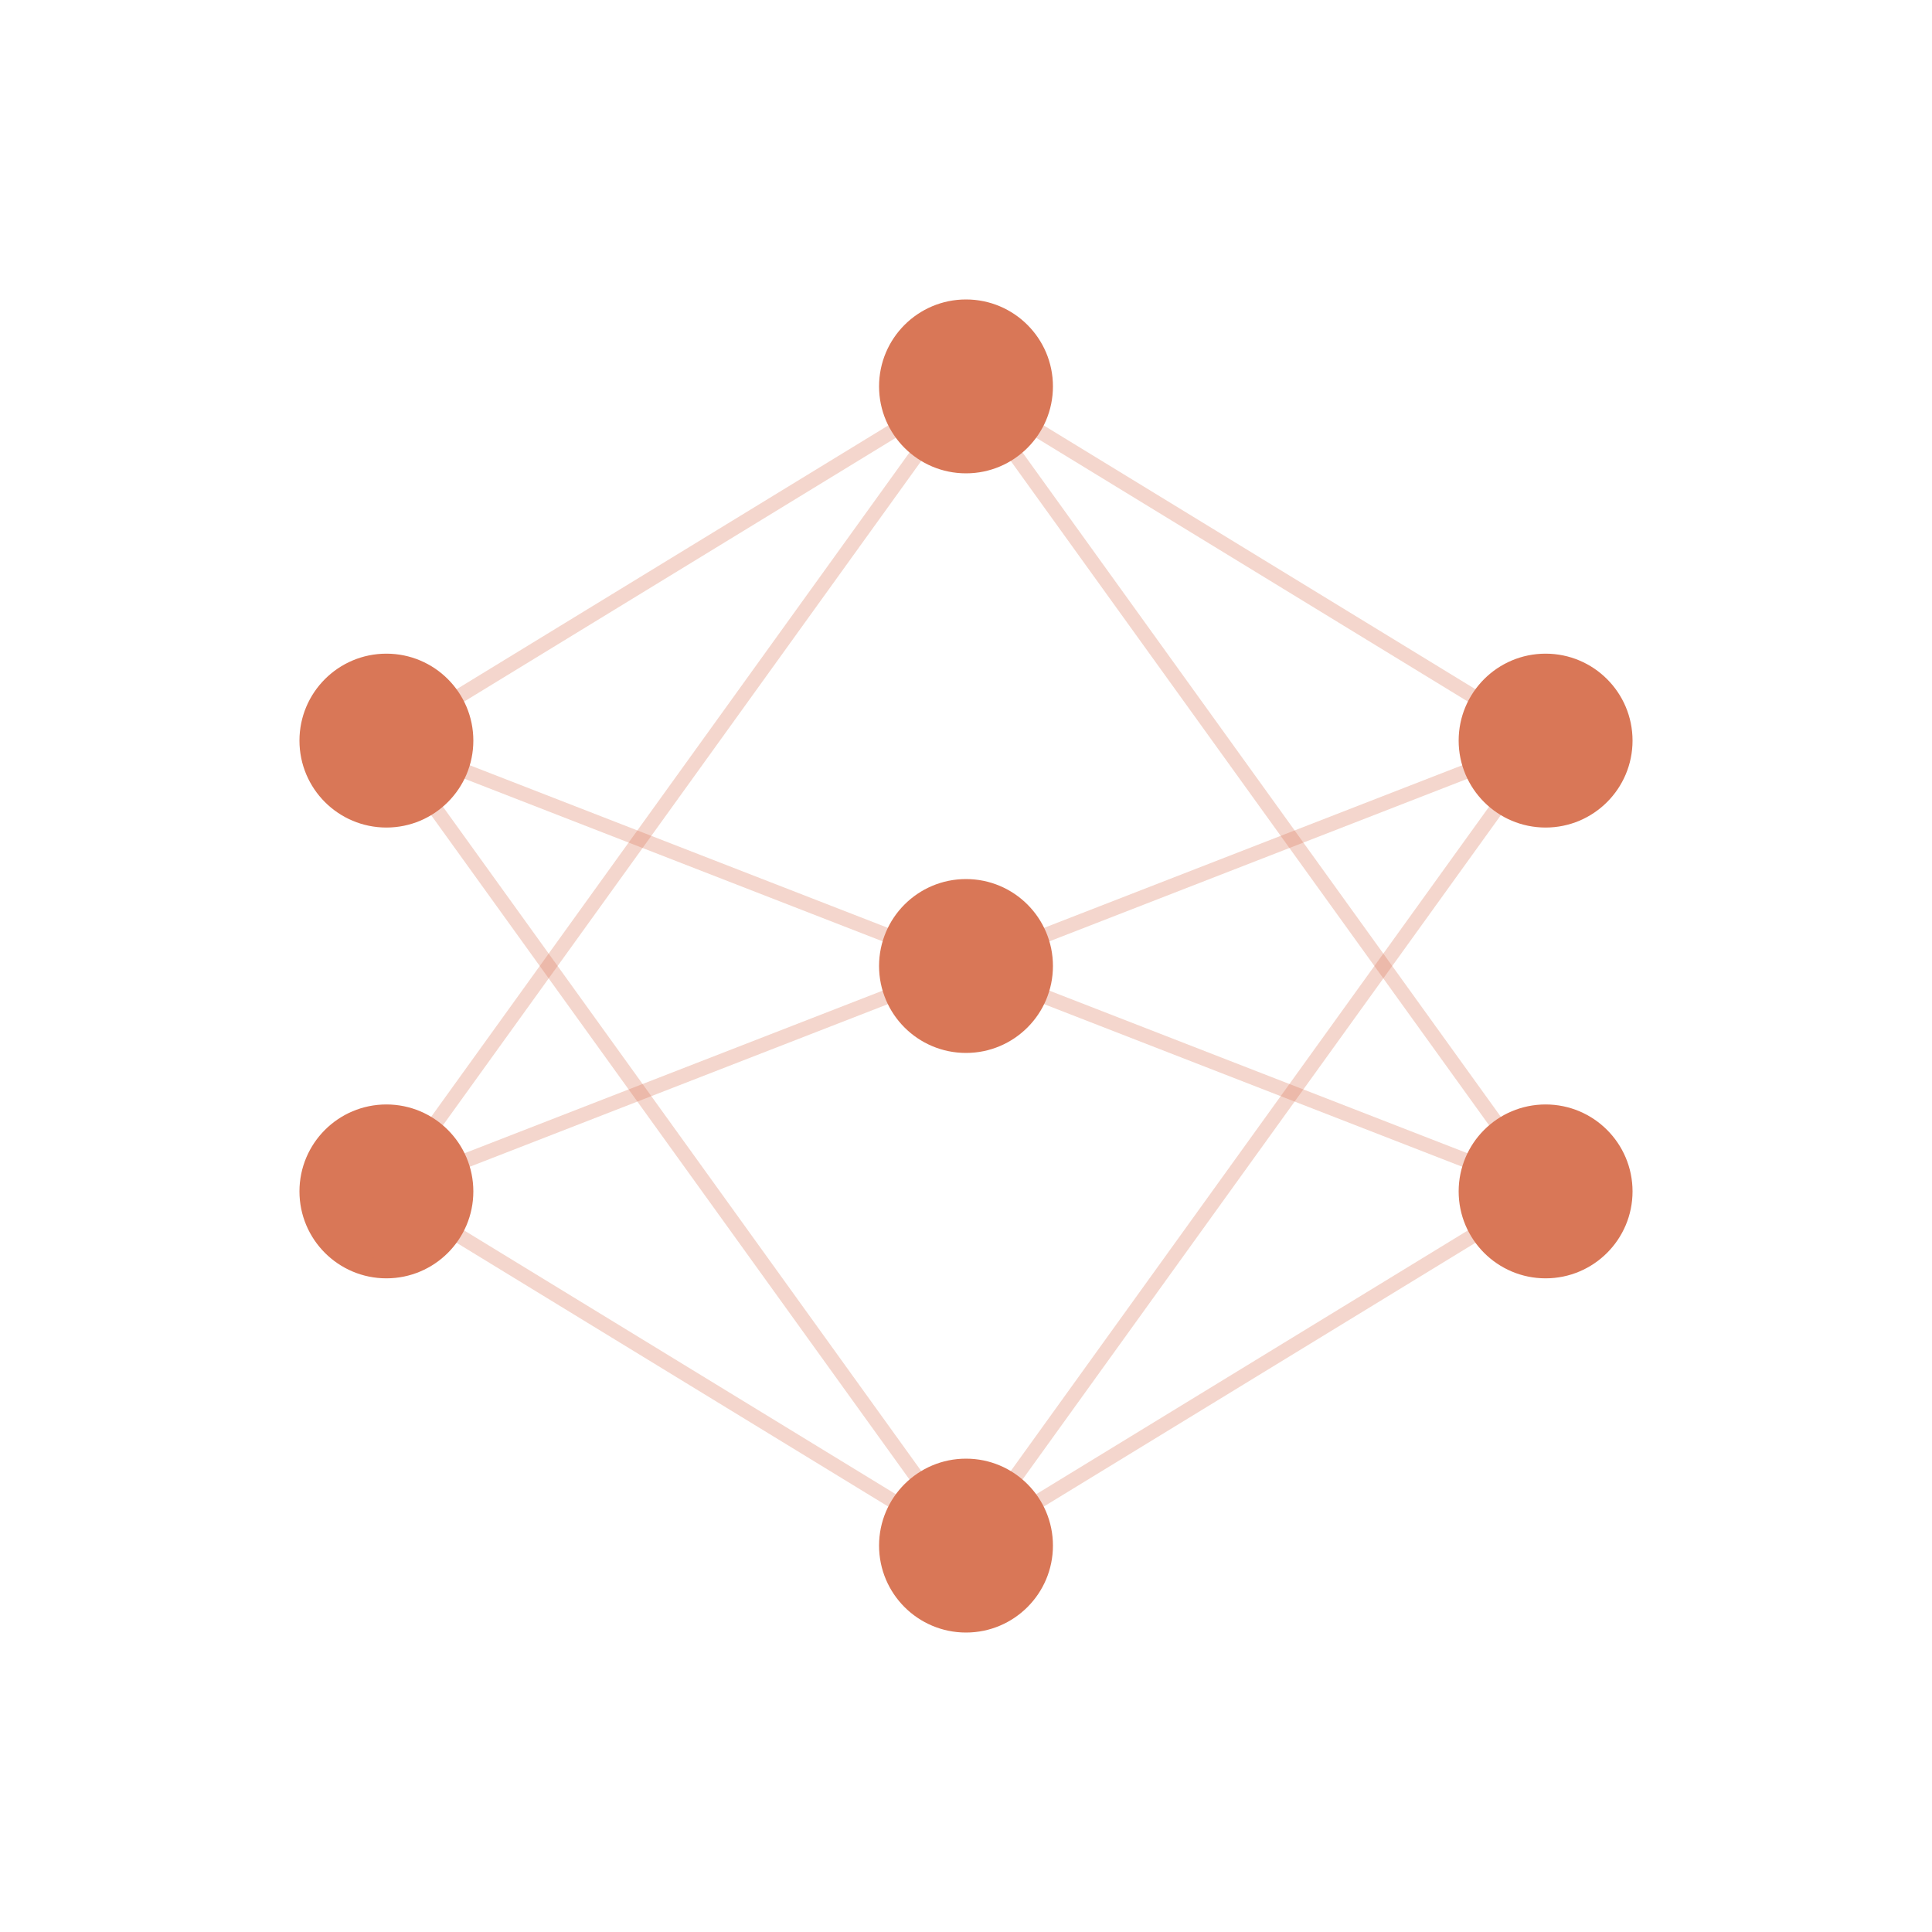
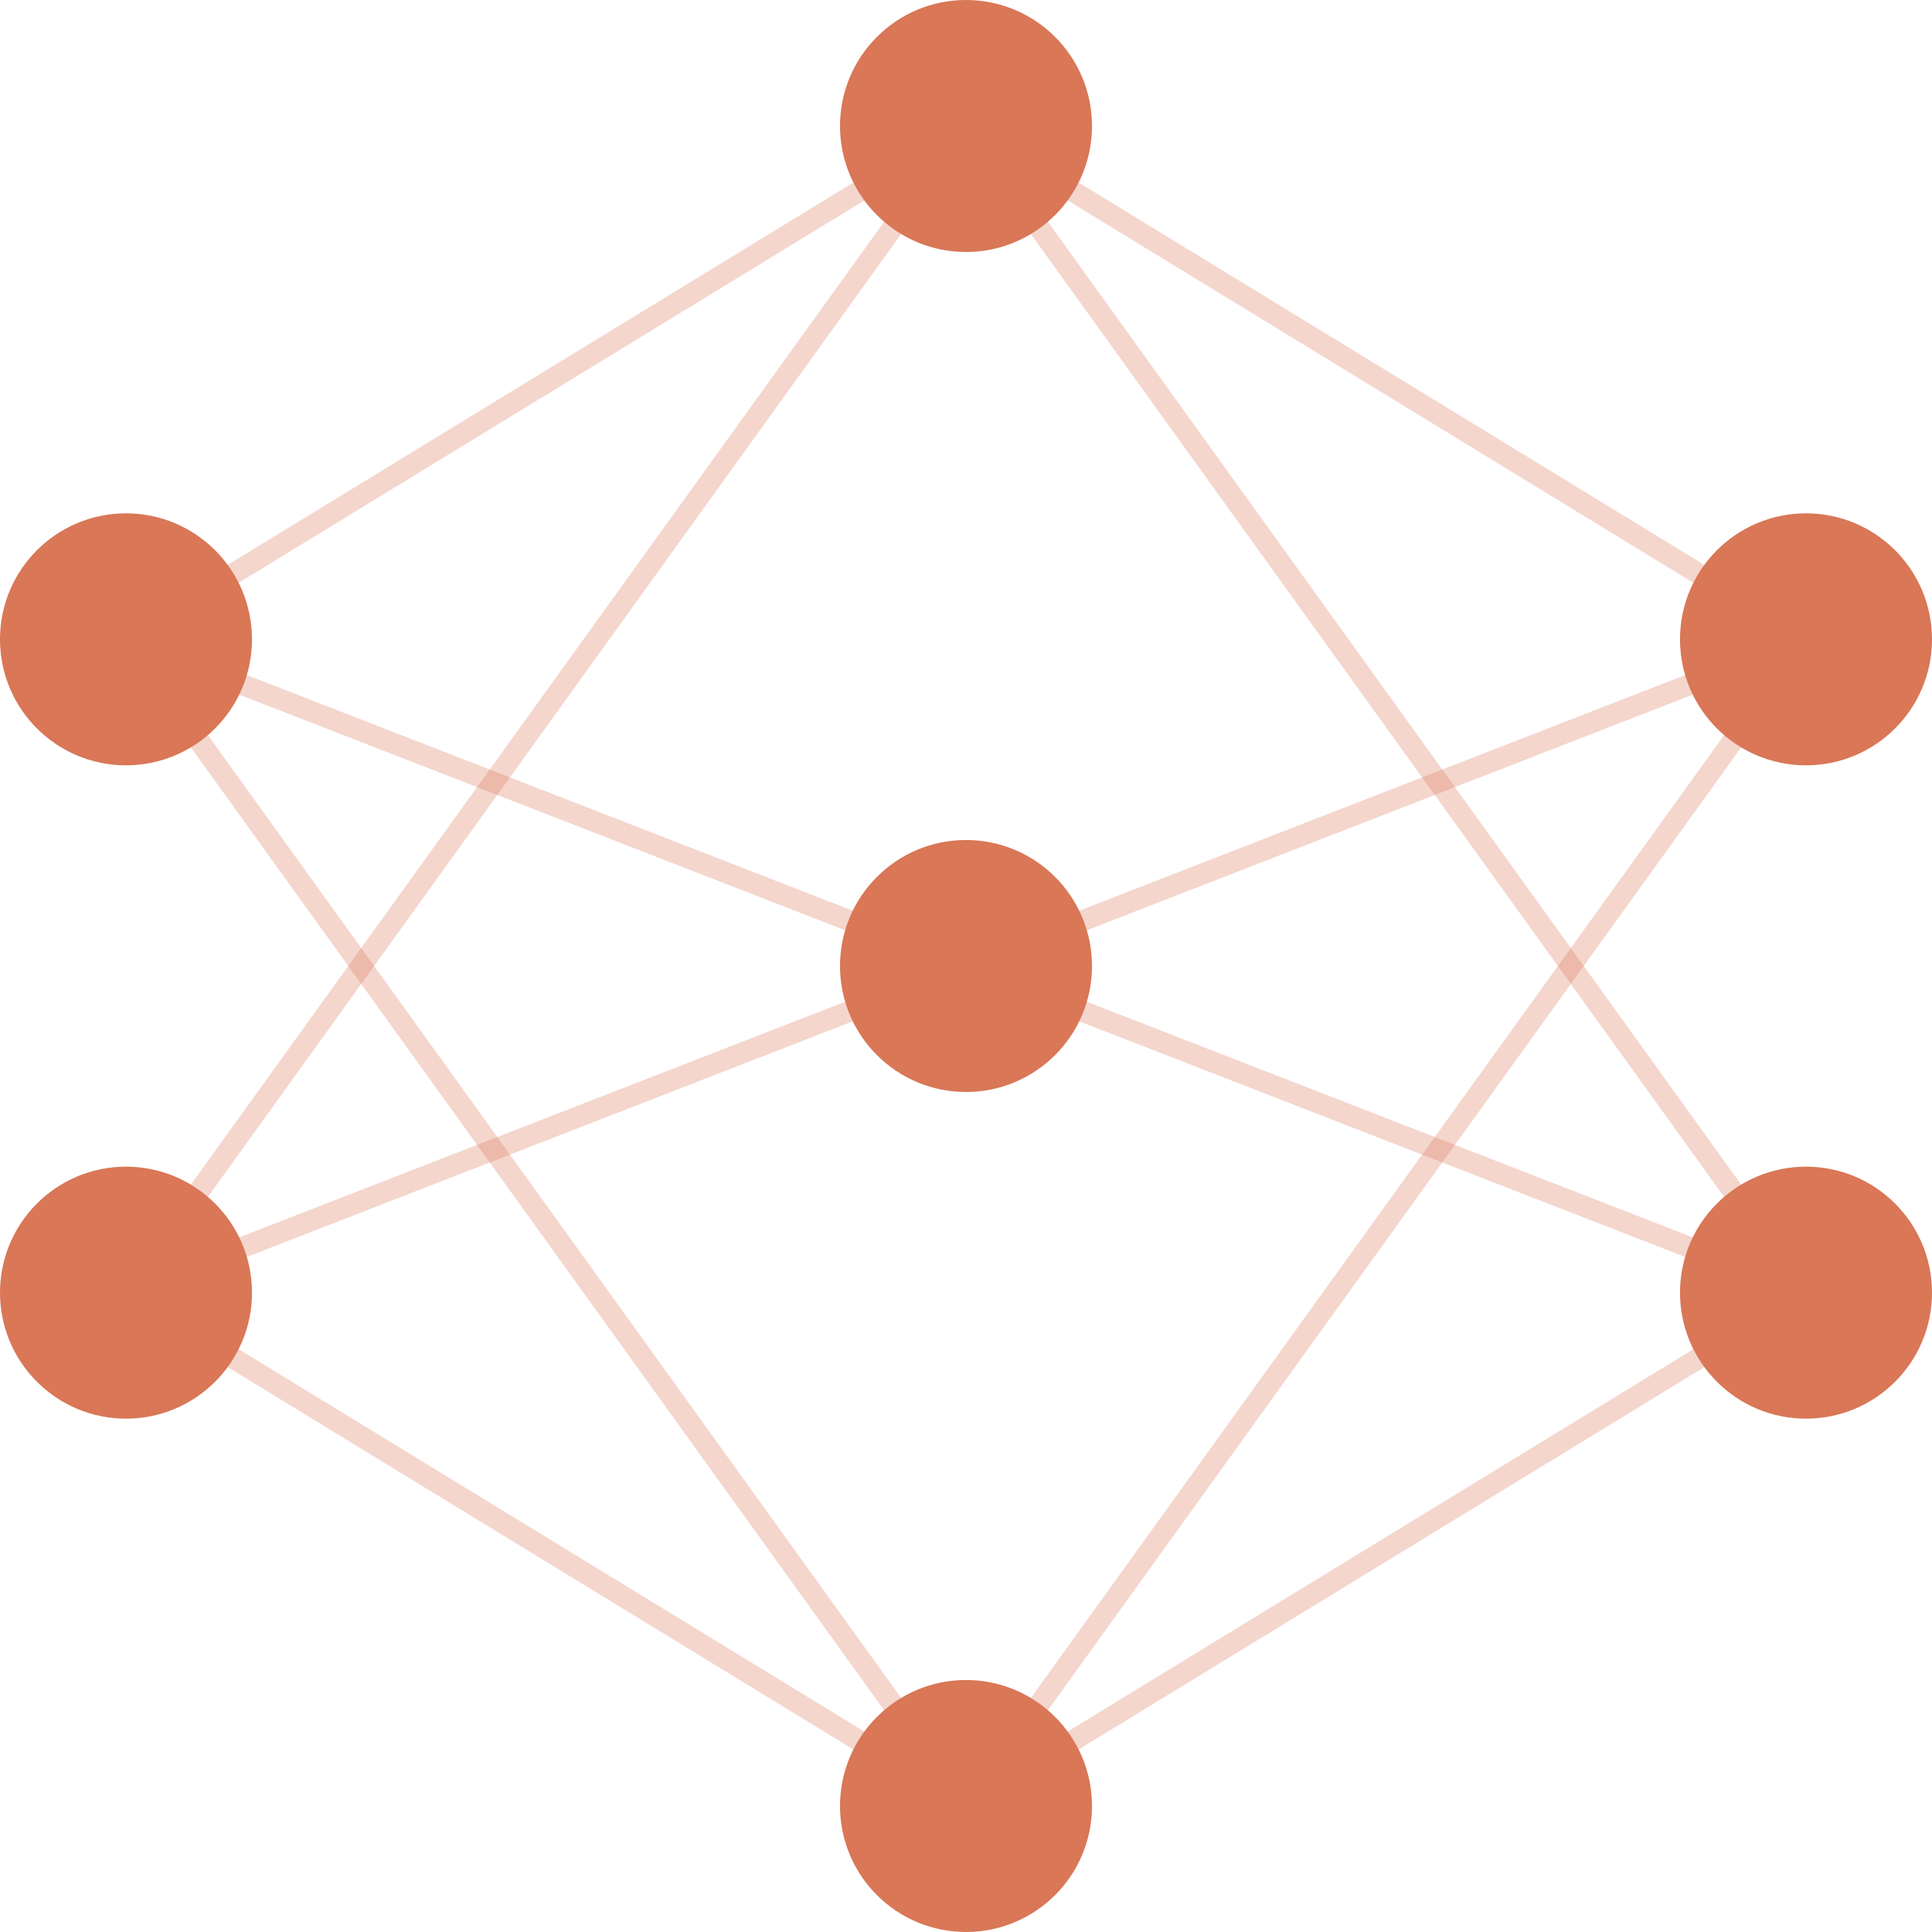
- <svg xmlns="http://www.w3.org/2000/svg" width="200" height="200" viewBox="0 0 200 200">
+ <svg xmlns="http://www.w3.org/2000/svg" width="200" height="200" viewBox="31 31 138 138">
  <defs />
  <line x1="40" y1="76.667" x2="100" y2="40" stroke="#d97757" stroke-width="1.5" opacity="0.3" />
  <line x1="40" y1="76.667" x2="100" y2="100" stroke="#d97757" stroke-width="1.5" opacity="0.3" />
  <line x1="40" y1="76.667" x2="100" y2="160" stroke="#d97757" stroke-width="1.5" opacity="0.3" />
  <line x1="40" y1="123.333" x2="100" y2="40" stroke="#d97757" stroke-width="1.5" opacity="0.3" />
  <line x1="40" y1="123.333" x2="100" y2="100" stroke="#d97757" stroke-width="1.5" opacity="0.3" />
  <line x1="40" y1="123.333" x2="100" y2="160" stroke="#d97757" stroke-width="1.5" opacity="0.3" />
  <line x1="100" y1="40" x2="160" y2="76.667" stroke="#d97757" stroke-width="1.5" opacity="0.3" />
  <line x1="100" y1="100" x2="160" y2="76.667" stroke="#d97757" stroke-width="1.5" opacity="0.3" />
  <line x1="100" y1="160" x2="160" y2="76.667" stroke="#d97757" stroke-width="1.5" opacity="0.3" />
  <line x1="100" y1="40" x2="160" y2="123.333" stroke="#d97757" stroke-width="1.5" opacity="0.3" />
  <line x1="100" y1="100" x2="160" y2="123.333" stroke="#d97757" stroke-width="1.5" opacity="0.3" />
  <line x1="100" y1="160" x2="160" y2="123.333" stroke="#d97757" stroke-width="1.5" opacity="0.3" />
  <circle cx="40" cy="76.667" r="8" fill="#d97757" stroke="#d97757" stroke-width="2" />
  <circle cx="40" cy="123.333" r="8" fill="#d97757" stroke="#d97757" stroke-width="2" />
  <circle cx="100" cy="40" r="8" fill="#d97757" stroke="#d97757" stroke-width="2" />
  <circle cx="100" cy="100" r="8" fill="#d97757" stroke="#d97757" stroke-width="2" />
  <circle cx="100" cy="160" r="8" fill="#d97757" stroke="#d97757" stroke-width="2" />
  <circle cx="160" cy="76.667" r="8" fill="#d97757" stroke="#d97757" stroke-width="2" />
  <circle cx="160" cy="123.333" r="8" fill="#d97757" stroke="#d97757" stroke-width="2" />
</svg>
